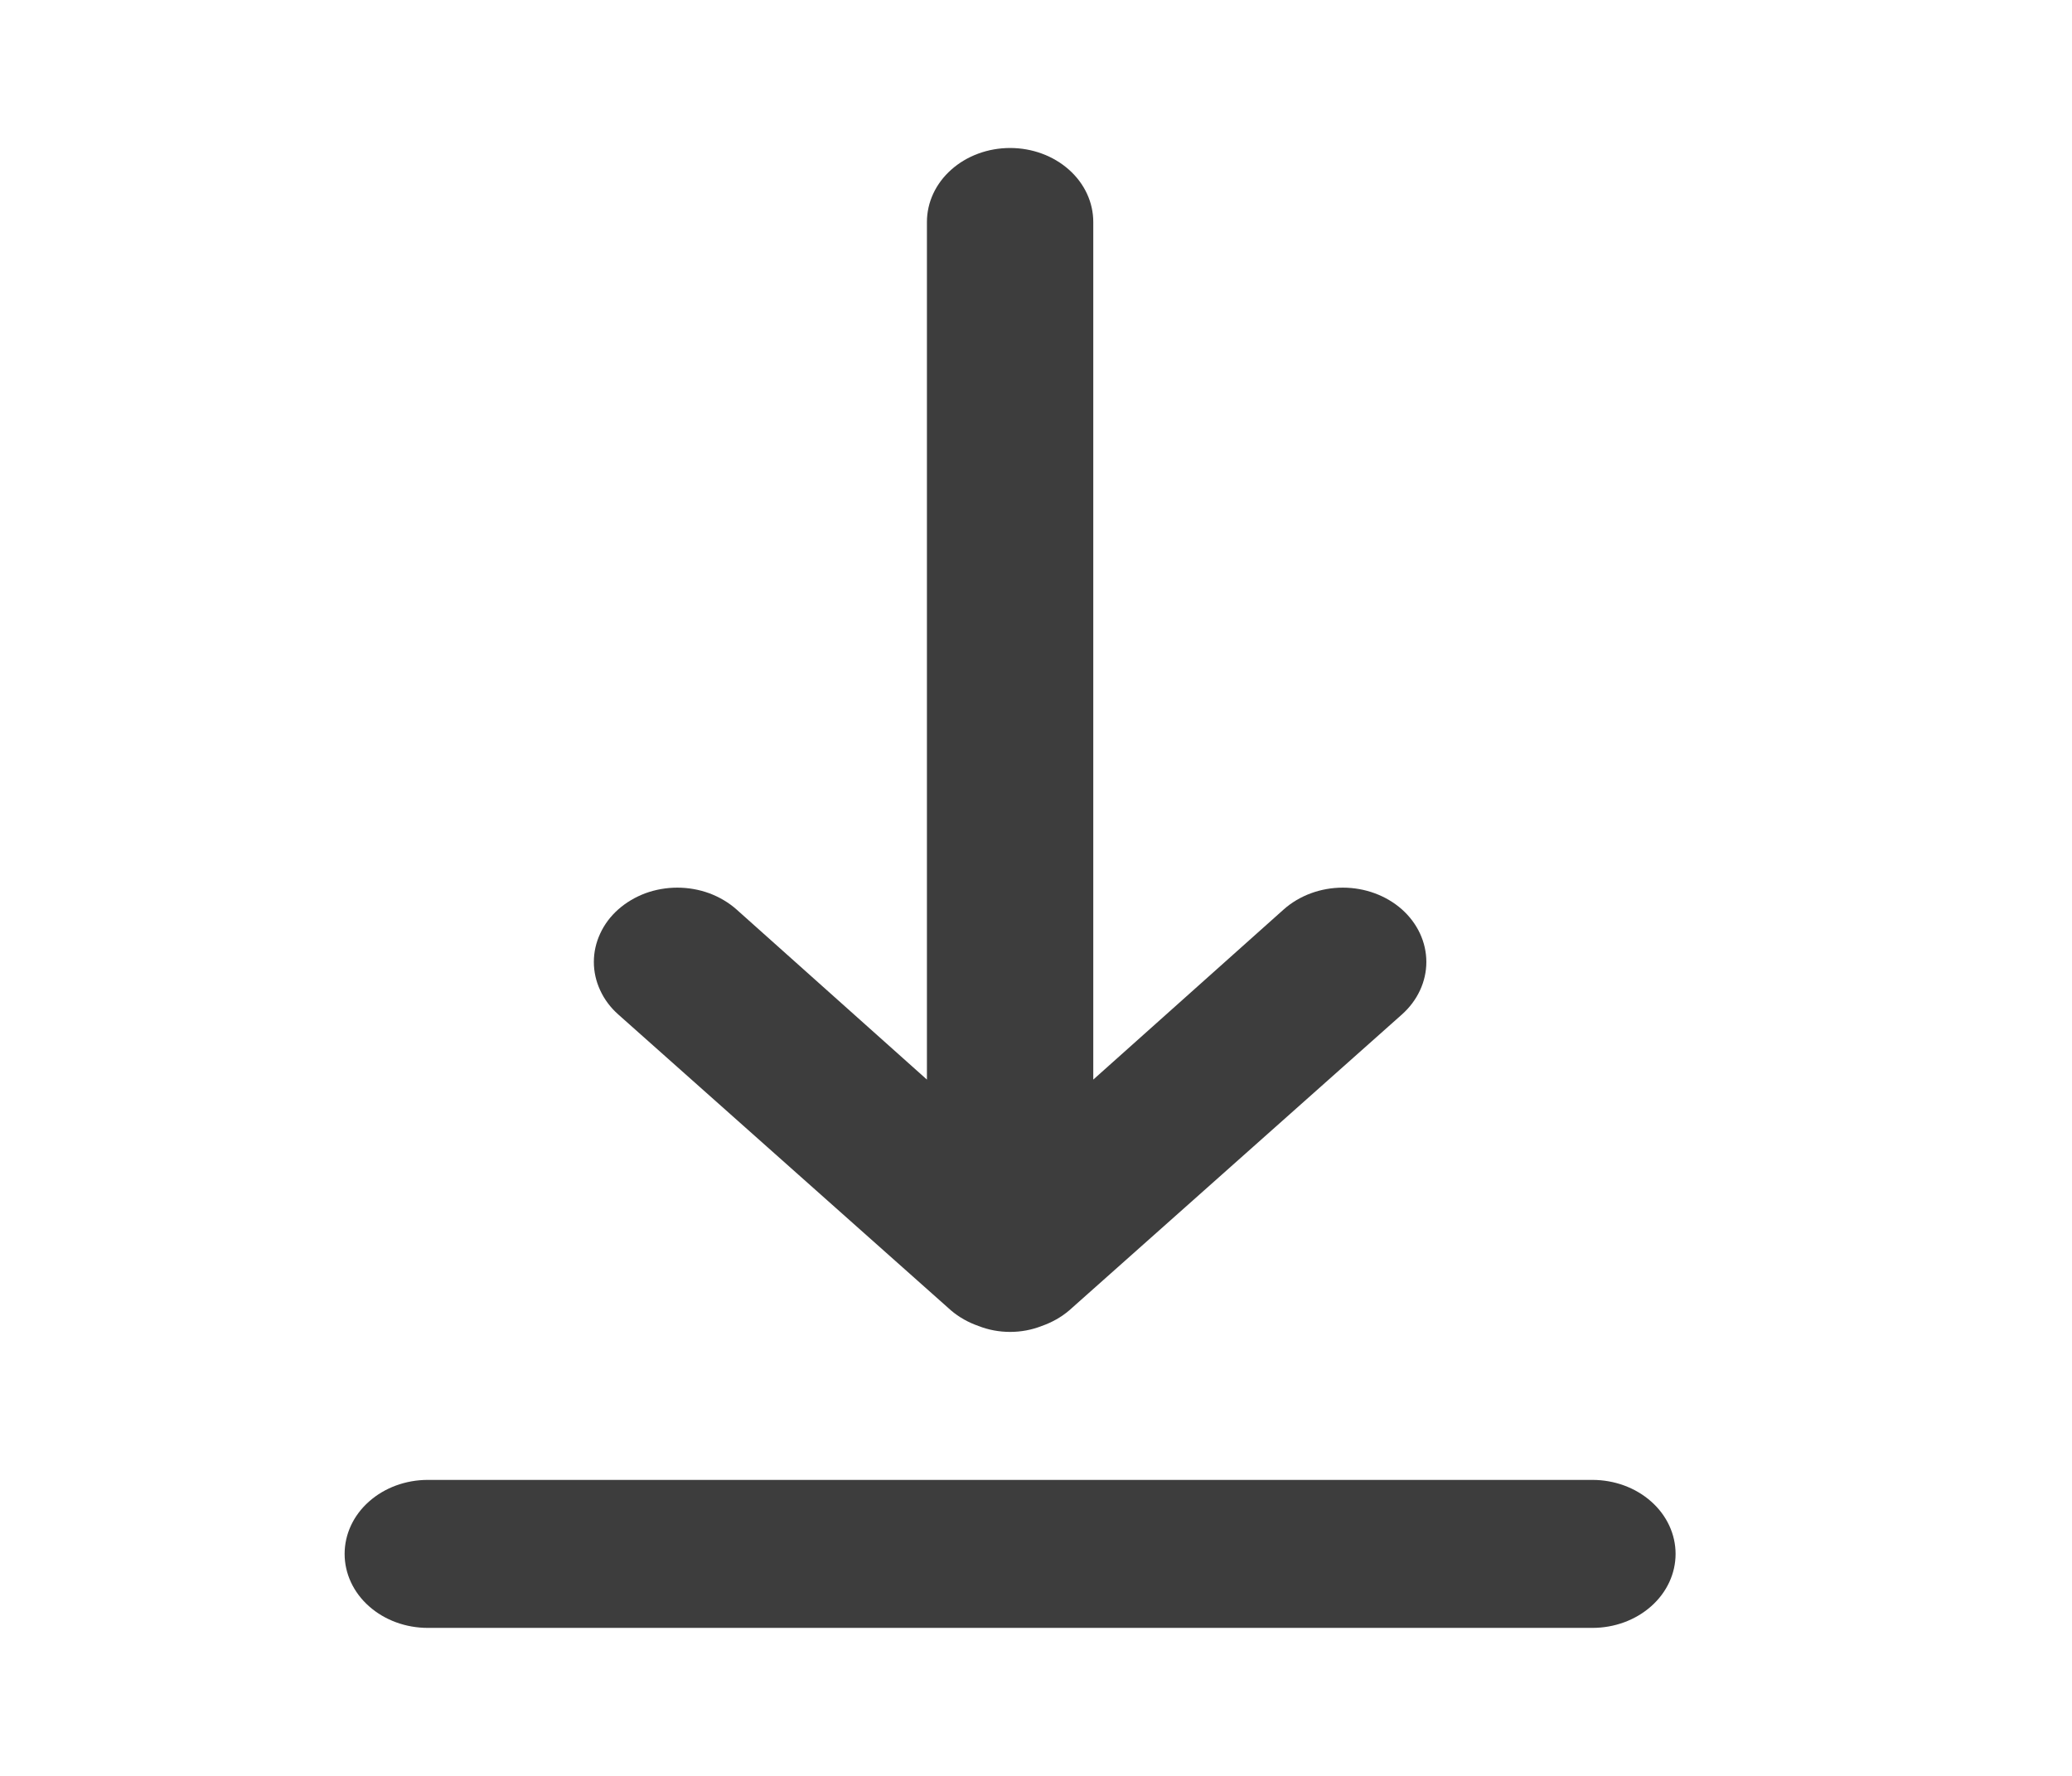
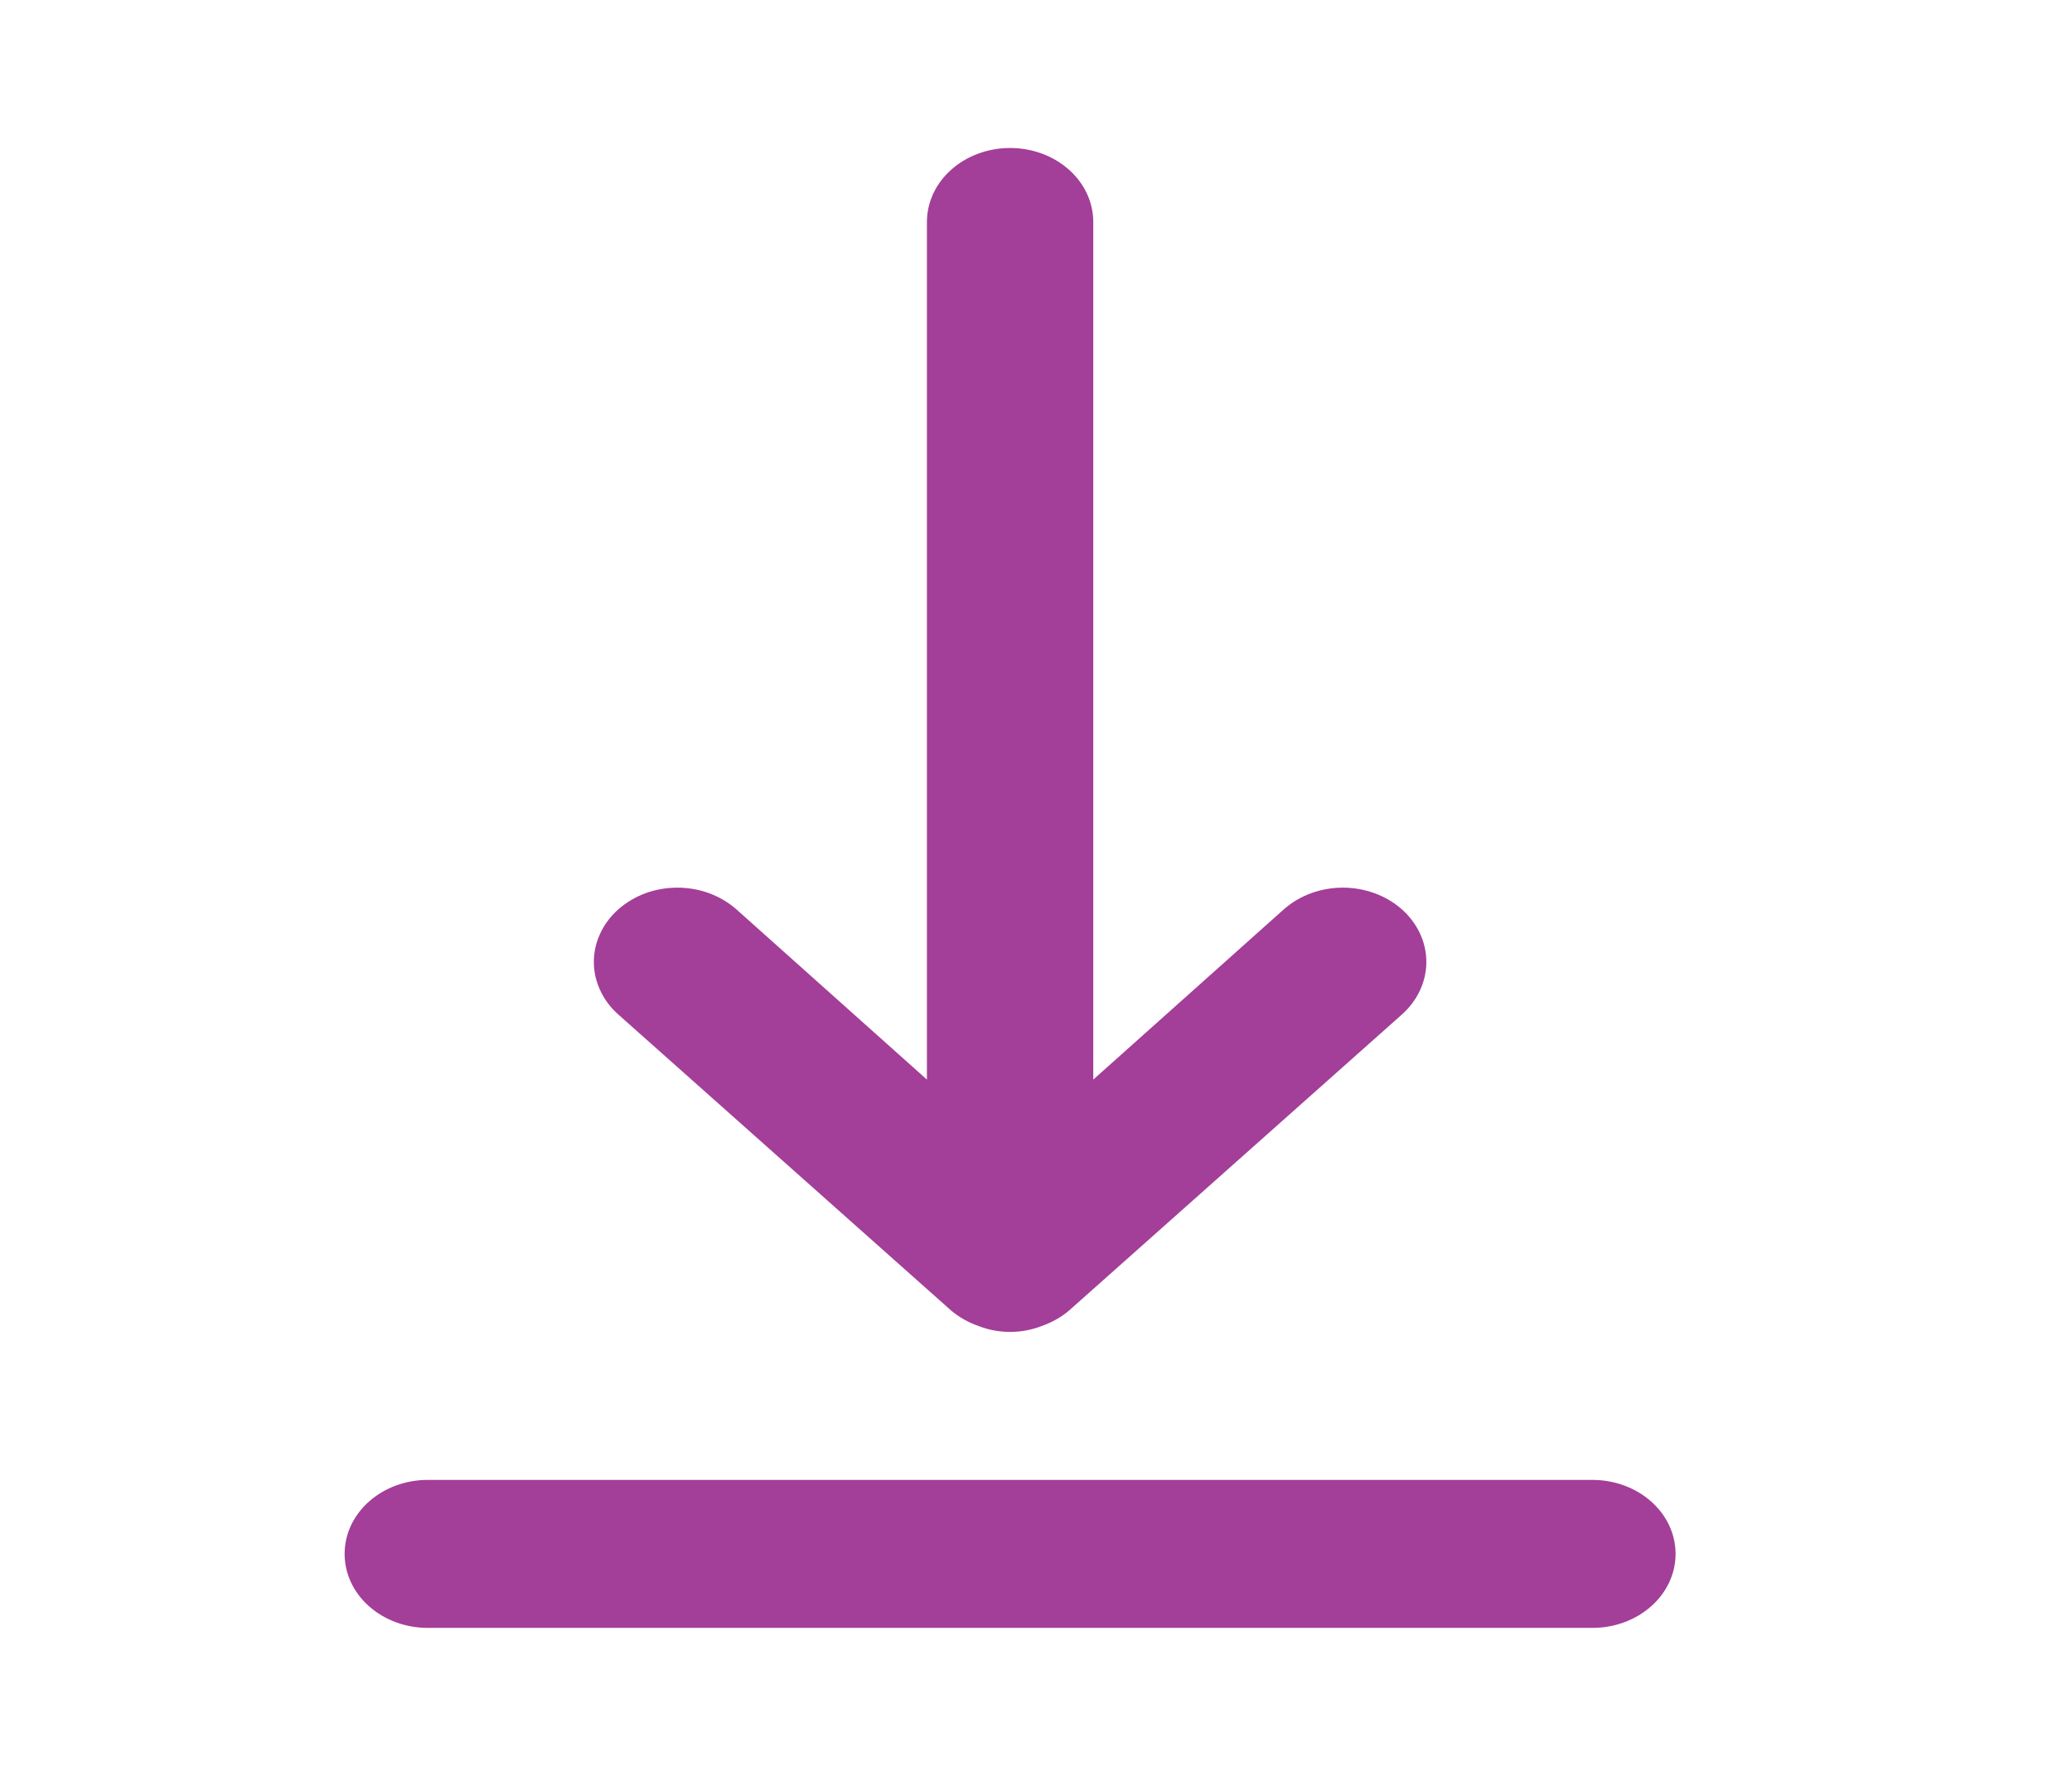
<svg xmlns="http://www.w3.org/2000/svg" class="descarga" width="28" height="24" viewBox="0 0 28 24" fill="none">
-   <path d="M21.519 20H5.781C5.483 20 5.197 20.105 4.986 20.293C4.775 20.48 4.657 20.735 4.657 21C4.657 21.265 4.775 21.52 4.986 21.707C5.197 21.895 5.483 22 5.781 22H21.519C21.817 22 22.103 21.895 22.314 21.707C22.525 21.52 22.643 21.265 22.643 21C22.643 20.735 22.525 20.48 22.314 20.293C22.103 20.105 21.817 20 21.519 20ZM12.852 17.71C12.959 17.801 13.085 17.872 13.223 17.92C13.357 17.973 13.503 18 13.65 18C13.797 18 13.943 17.973 14.077 17.92C14.215 17.872 14.341 17.801 14.448 17.71L18.945 13.71C19.156 13.522 19.275 13.266 19.275 13C19.275 12.734 19.156 12.478 18.945 12.29C18.733 12.102 18.446 11.996 18.146 11.996C17.847 11.996 17.56 12.102 17.348 12.29L14.774 14.59V3C14.774 2.735 14.656 2.48 14.445 2.293C14.234 2.105 13.948 2 13.65 2C13.352 2 13.066 2.105 12.855 2.293C12.644 2.48 12.526 2.735 12.526 3V14.59L9.952 12.29C9.847 12.197 9.722 12.123 9.585 12.072C9.448 12.022 9.302 11.996 9.153 11.996C9.005 11.996 8.858 12.022 8.721 12.072C8.585 12.123 8.46 12.197 8.355 12.29C8.25 12.383 8.167 12.494 8.111 12.616C8.054 12.738 8.025 12.868 8.025 13C8.025 13.132 8.054 13.262 8.111 13.384C8.167 13.506 8.25 13.617 8.355 13.71L12.852 17.71Z" fill="#3D3D3D" />
+   <path d="M21.519 20H5.781C5.483 20 5.197 20.105 4.986 20.293C4.775 20.48 4.657 20.735 4.657 21C4.657 21.265 4.775 21.52 4.986 21.707C5.197 21.895 5.483 22 5.781 22H21.519C21.817 22 22.103 21.895 22.314 21.707C22.525 21.52 22.643 21.265 22.643 21C22.643 20.735 22.525 20.48 22.314 20.293C22.103 20.105 21.817 20 21.519 20ZM12.852 17.71C12.959 17.801 13.085 17.872 13.223 17.92C13.357 17.973 13.503 18 13.65 18C13.797 18 13.943 17.973 14.077 17.92C14.215 17.872 14.341 17.801 14.448 17.71L18.945 13.71C19.156 13.522 19.275 13.266 19.275 13C19.275 12.734 19.156 12.478 18.945 12.29C18.733 12.102 18.446 11.996 18.146 11.996C17.847 11.996 17.56 12.102 17.348 12.29L14.774 14.59V3C14.774 2.735 14.656 2.48 14.445 2.293C14.234 2.105 13.948 2 13.65 2C13.352 2 13.066 2.105 12.855 2.293C12.644 2.48 12.526 2.735 12.526 3V14.59L9.952 12.29C9.847 12.197 9.722 12.123 9.585 12.072C9.448 12.022 9.302 11.996 9.153 11.996C9.005 11.996 8.858 12.022 8.721 12.072C8.585 12.123 8.46 12.197 8.355 12.29C8.25 12.383 8.167 12.494 8.111 12.616C8.054 12.738 8.025 12.868 8.025 13C8.025 13.132 8.054 13.262 8.111 13.384C8.167 13.506 8.25 13.617 8.355 13.71L12.852 17.71Z" fill="#a33e99" />
</svg>
